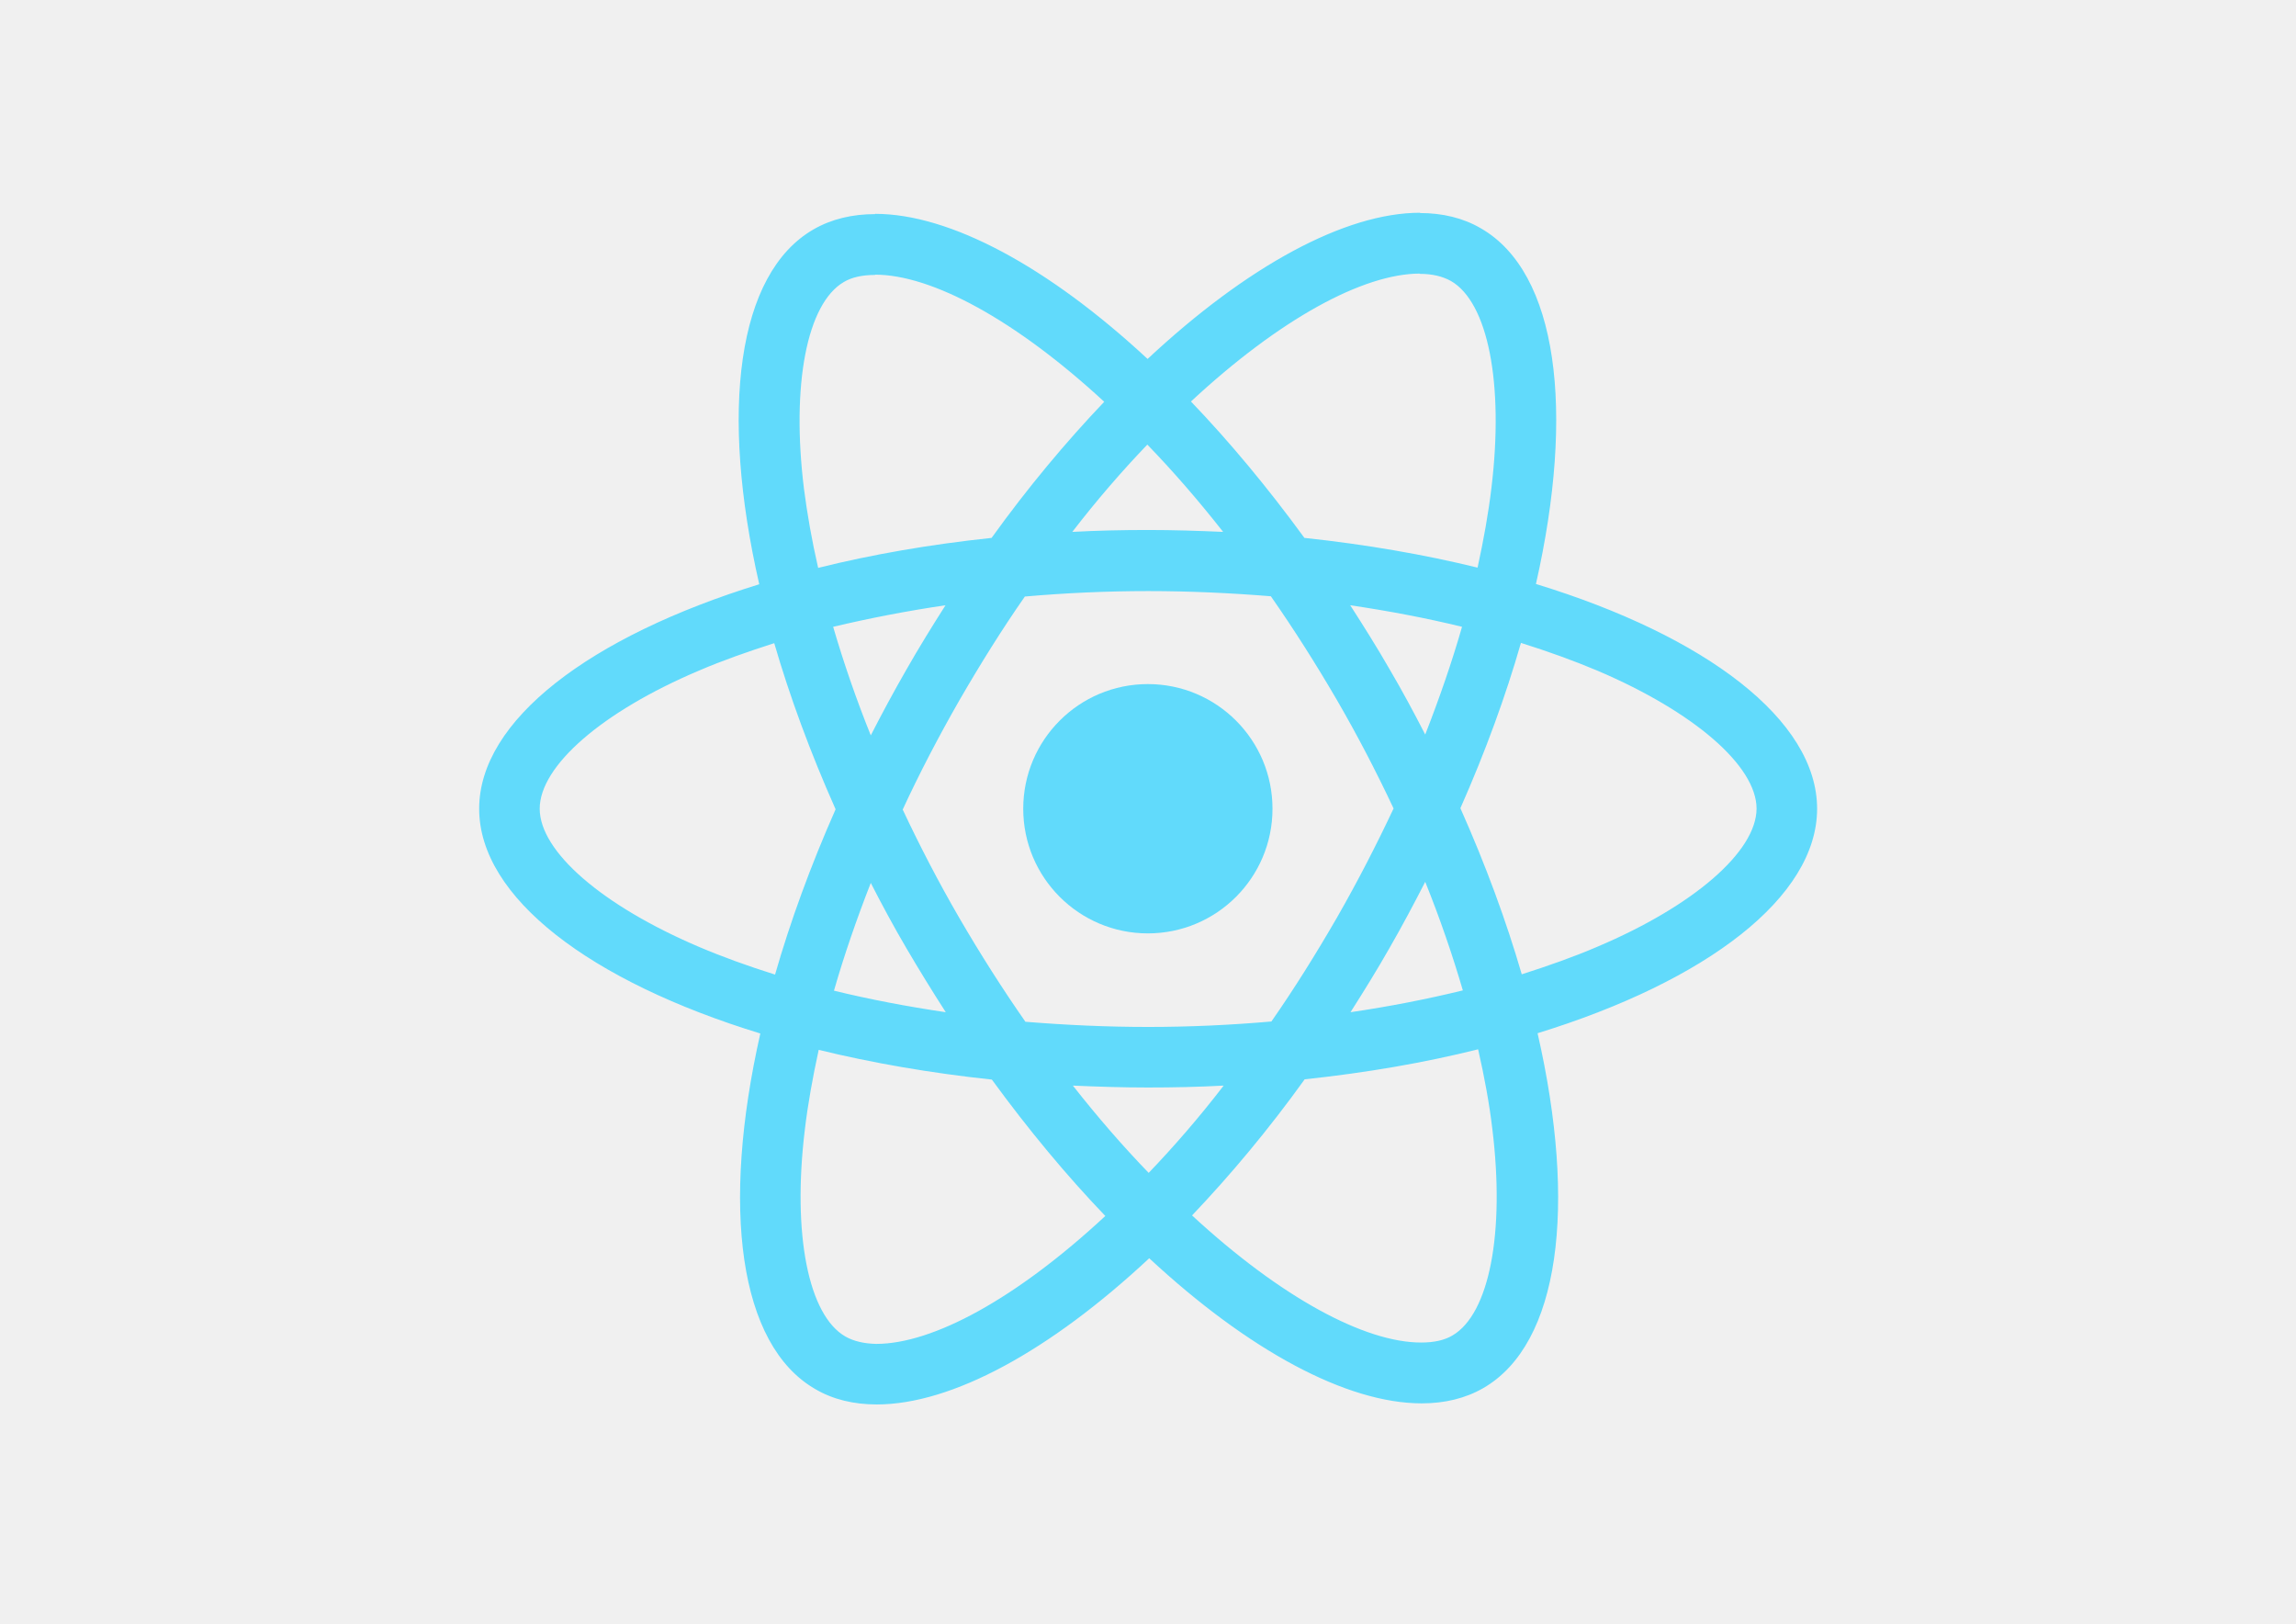
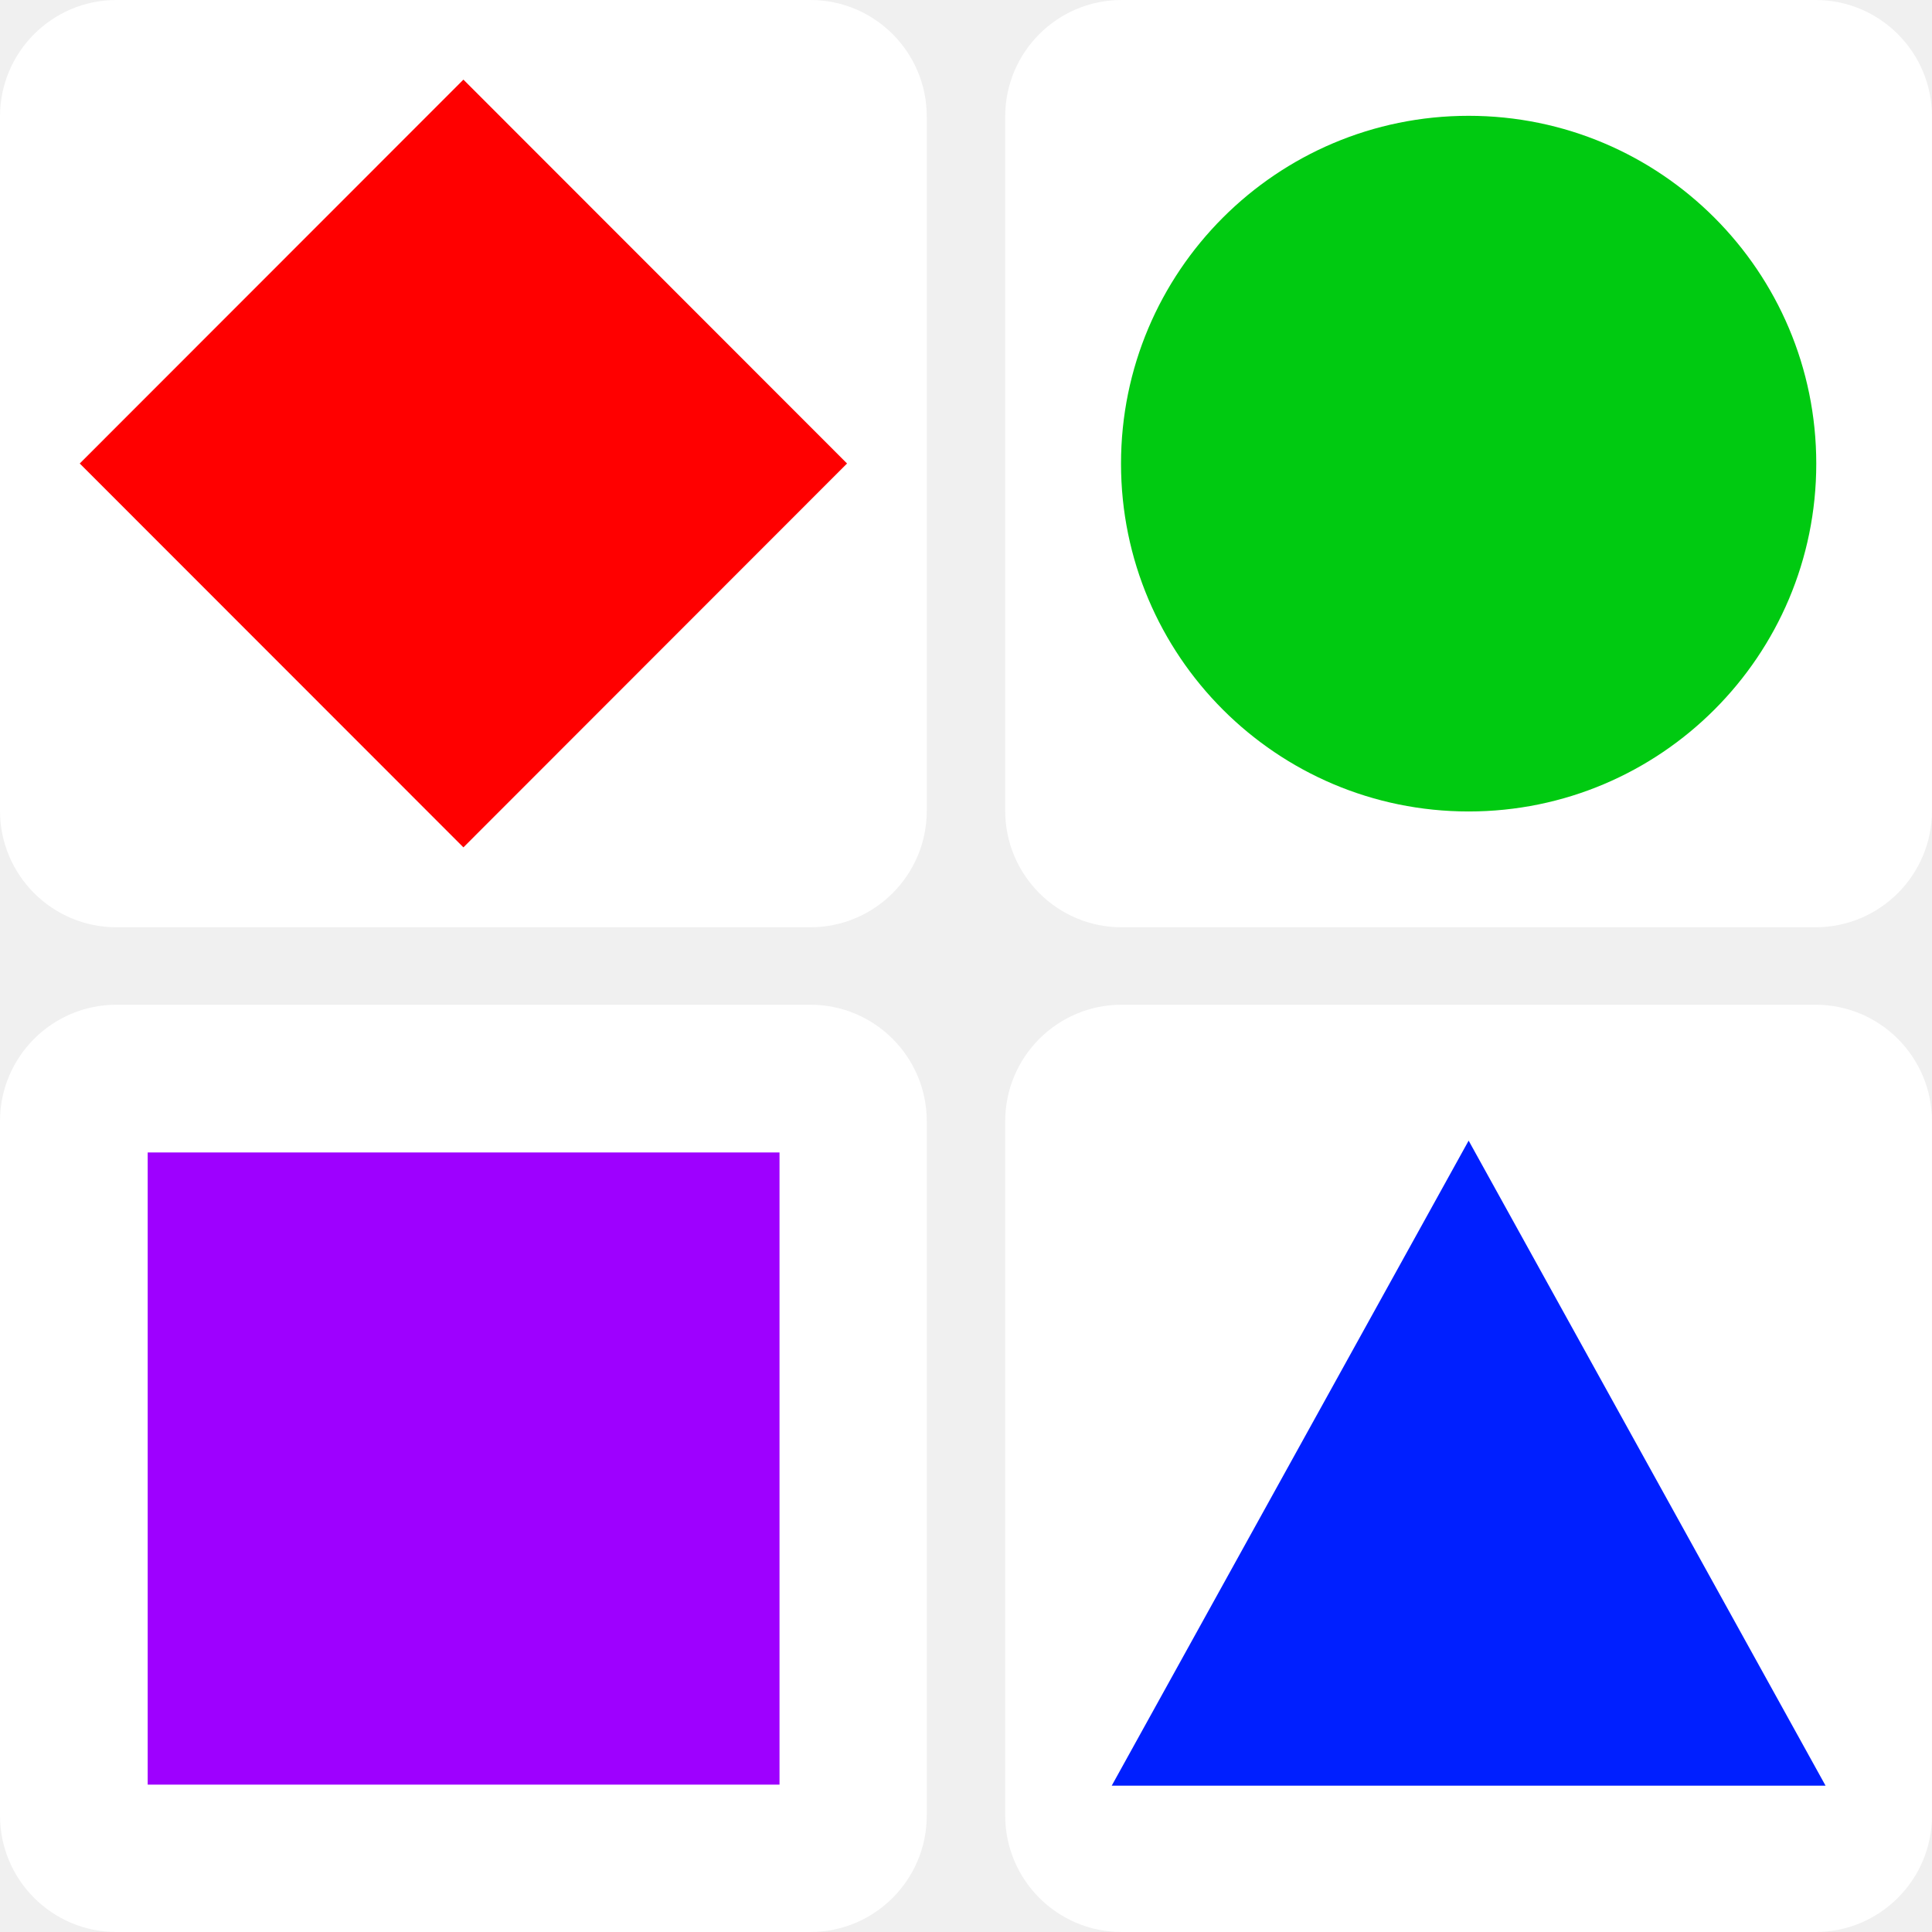
- <svg xmlns="http://www.w3.org/2000/svg" viewBox="0 0 841.9 595.3">
-   <g fill="#61DAFB">
-     <path d="M666.3 296.5c0-32.5-40.7-63.3-103.1-82.4 14.4-63.6 8-114.2-20.2-130.4-6.5-3.8-14.1-5.6-22.4-5.6v22.3c4.6 0 8.3.9 11.4 2.6 13.6 7.8 19.5 37.5 14.9 75.7-1.1 9.4-2.9 19.3-5.1 29.4-19.6-4.8-41-8.5-63.5-10.9-13.5-18.5-27.5-35.3-41.6-50 32.6-30.3 63.2-46.9 84-46.9V78c-27.5 0-63.5 19.6-99.9 53.6-36.4-33.8-72.4-53.2-99.9-53.2v22.3c20.7 0 51.4 16.5 84 46.6-14 14.7-28 31.4-41.3 49.9-22.6 2.4-44 6.1-63.6 11-2.3-10-4-19.7-5.2-29-4.7-38.2 1.1-67.9 14.6-75.8 3-1.8 6.9-2.6 11.5-2.6V78.5c-8.4 0-16 1.8-22.6 5.6-28.1 16.2-34.4 66.7-19.9 130.1-62.2 19.2-102.7 49.9-102.7 82.3 0 32.5 40.7 63.3 103.1 82.4-14.4 63.6-8 114.2 20.2 130.4 6.5 3.8 14.1 5.6 22.5 5.6 27.5 0 63.5-19.6 99.9-53.6 36.4 33.8 72.4 53.2 99.9 53.2 8.4 0 16-1.8 22.6-5.6 28.1-16.2 34.4-66.7 19.9-130.1 62-19.1 102.5-49.9 102.5-82.3zm-130.2-66.7c-3.7 12.9-8.3 26.2-13.5 39.5-4.1-8-8.4-16-13.1-24-4.6-8-9.5-15.8-14.4-23.4 14.2 2.1 27.9 4.7 41 7.9zm-45.8 106.5c-7.8 13.5-15.8 26.3-24.1 38.2-14.9 1.3-30 2-45.2 2-15.1 0-30.2-.7-45-1.9-8.3-11.9-16.4-24.6-24.2-38-7.6-13.1-14.5-26.4-20.8-39.8 6.2-13.4 13.2-26.8 20.7-39.9 7.8-13.5 15.8-26.3 24.1-38.2 14.9-1.3 30-2 45.2-2 15.1 0 30.2.7 45 1.9 8.3 11.9 16.4 24.6 24.2 38 7.6 13.1 14.5 26.4 20.8 39.8-6.3 13.4-13.2 26.8-20.7 39.9zm32.3-13c5.4 13.4 10 26.8 13.8 39.8-13.1 3.2-26.9 5.9-41.2 8 4.9-7.7 9.8-15.6 14.4-23.7 4.6-8 8.9-16.1 13-24.1zM421.2 430c-9.3-9.6-18.6-20.3-27.8-32 9 .4 18.2.7 27.5.7 9.4 0 18.7-.2 27.8-.7-9 11.7-18.3 22.4-27.5 32zm-74.4-58.9c-14.2-2.1-27.9-4.7-41-7.9 3.7-12.9 8.3-26.2 13.5-39.5 4.1 8 8.4 16 13.1 24 4.7 8 9.5 15.8 14.4 23.4zM420.7 163c9.3 9.6 18.6 20.3 27.8 32-9-.4-18.2-.7-27.5-.7-9.4 0-18.7.2-27.8.7 9-11.7 18.3-22.4 27.5-32zm-74 58.9c-4.9 7.7-9.8 15.6-14.4 23.7-4.6 8-8.9 16-13 24-5.4-13.4-10-26.8-13.8-39.8 13.1-3.1 26.9-5.8 41.2-7.9zm-90.5 125.2c-35.4-15.1-58.3-34.9-58.3-50.6 0-15.7 22.9-35.6 58.3-50.6 8.6-3.7 18-7 27.7-10.1 5.7 19.6 13.2 40 22.5 60.9-9.2 20.8-16.6 41.1-22.2 60.6-9.9-3.1-19.3-6.5-28-10.2zM310 490c-13.6-7.8-19.5-37.5-14.9-75.7 1.1-9.4 2.9-19.3 5.1-29.4 19.6 4.8 41 8.5 63.5 10.9 13.5 18.5 27.5 35.3 41.6 50-32.6 30.3-63.2 46.9-84 46.9-4.5-.1-8.3-1-11.3-2.7zm237.2-76.2c4.7 38.2-1.1 67.9-14.6 75.8-3 1.8-6.9 2.6-11.5 2.6-20.7 0-51.4-16.5-84-46.6 14-14.7 28-31.4 41.3-49.9 22.6-2.4 44-6.1 63.6-11 2.3 10.1 4.1 19.8 5.2 29.1zm38.5-66.7c-8.6 3.7-18 7-27.7 10.1-5.7-19.6-13.2-40-22.5-60.9 9.2-20.8 16.6-41.1 22.2-60.6 9.9 3.1 19.3 6.5 28.1 10.2 35.4 15.1 58.3 34.9 58.3 50.6-.1 15.7-23 35.6-58.4 50.6zM320.8 78.4z" />
-     <circle cx="420.9" cy="296.5" r="45.7" />
-     <path d="M520.5 78.1z" />
+ <svg xmlns="http://www.w3.org/2000/svg" width="72" height="72" viewBox="0 0 72 72" fill="none">
+   <g clip-path="url(#clip0_1736_709)">
+     <path d="M67.658 0H41.801C39.404 0 37.461 1.944 37.461 4.343V30.214C37.461 32.612 39.404 34.557 41.801 34.557H67.658C70.055 34.557 71.999 32.612 71.999 30.214V4.343C71.999 1.944 70.055 0 67.658 0Z" fill="white" />
+     <path d="M67.658 37.443H41.801C39.404 37.443 37.461 39.388 37.461 41.786V67.657C37.461 70.056 39.404 72 41.801 72H67.658C70.055 72 71.999 70.056 71.999 67.657V41.786C71.999 39.388 70.055 37.443 67.658 37.443Z" fill="white" />
+     <path d="M54.732 30.241C61.887 30.241 67.687 24.437 67.687 17.279C67.687 10.12 61.887 4.316 54.732 4.316C47.578 4.316 41.777 10.12 41.777 17.279C41.777 24.437 47.578 30.241 54.732 30.241Z" fill="#00CA11" />
+     <path d="M54.732 42.508L41.43 66.548H68.034L54.732 42.508Z" fill="#001FFF" />
+     <path d="M30.197 0H4.341C1.943 0 0 1.944 0 4.343V30.214C0 32.612 1.943 34.557 4.341 34.557H30.197C32.594 34.557 34.538 32.612 34.538 30.214V4.343C34.538 1.944 32.594 0 30.197 0Z" fill="white" />
+     <path d="M30.197 37.443H4.341C1.943 37.443 0 39.388 0 41.786V67.657C0 70.056 1.943 72 4.341 72H30.197C32.594 72 34.538 70.056 34.538 67.657V41.786C34.538 39.388 32.594 37.443 30.197 37.443Z" fill="white" />
+     <path d="M29.05 42.949H5.504V66.508H29.05V42.949Z" fill="#9E00FF" />
+     <path d="M31.567 17.273L17.27 2.967L2.972 17.273L17.27 31.579L31.567 17.273Z" fill="#FF0000" />
  </g>
+   <defs>
+     <clipPath id="clip0_1736_709">
+       <rect width="72" height="72" fill="white" />
+     </clipPath>
+   </defs>
</svg>
